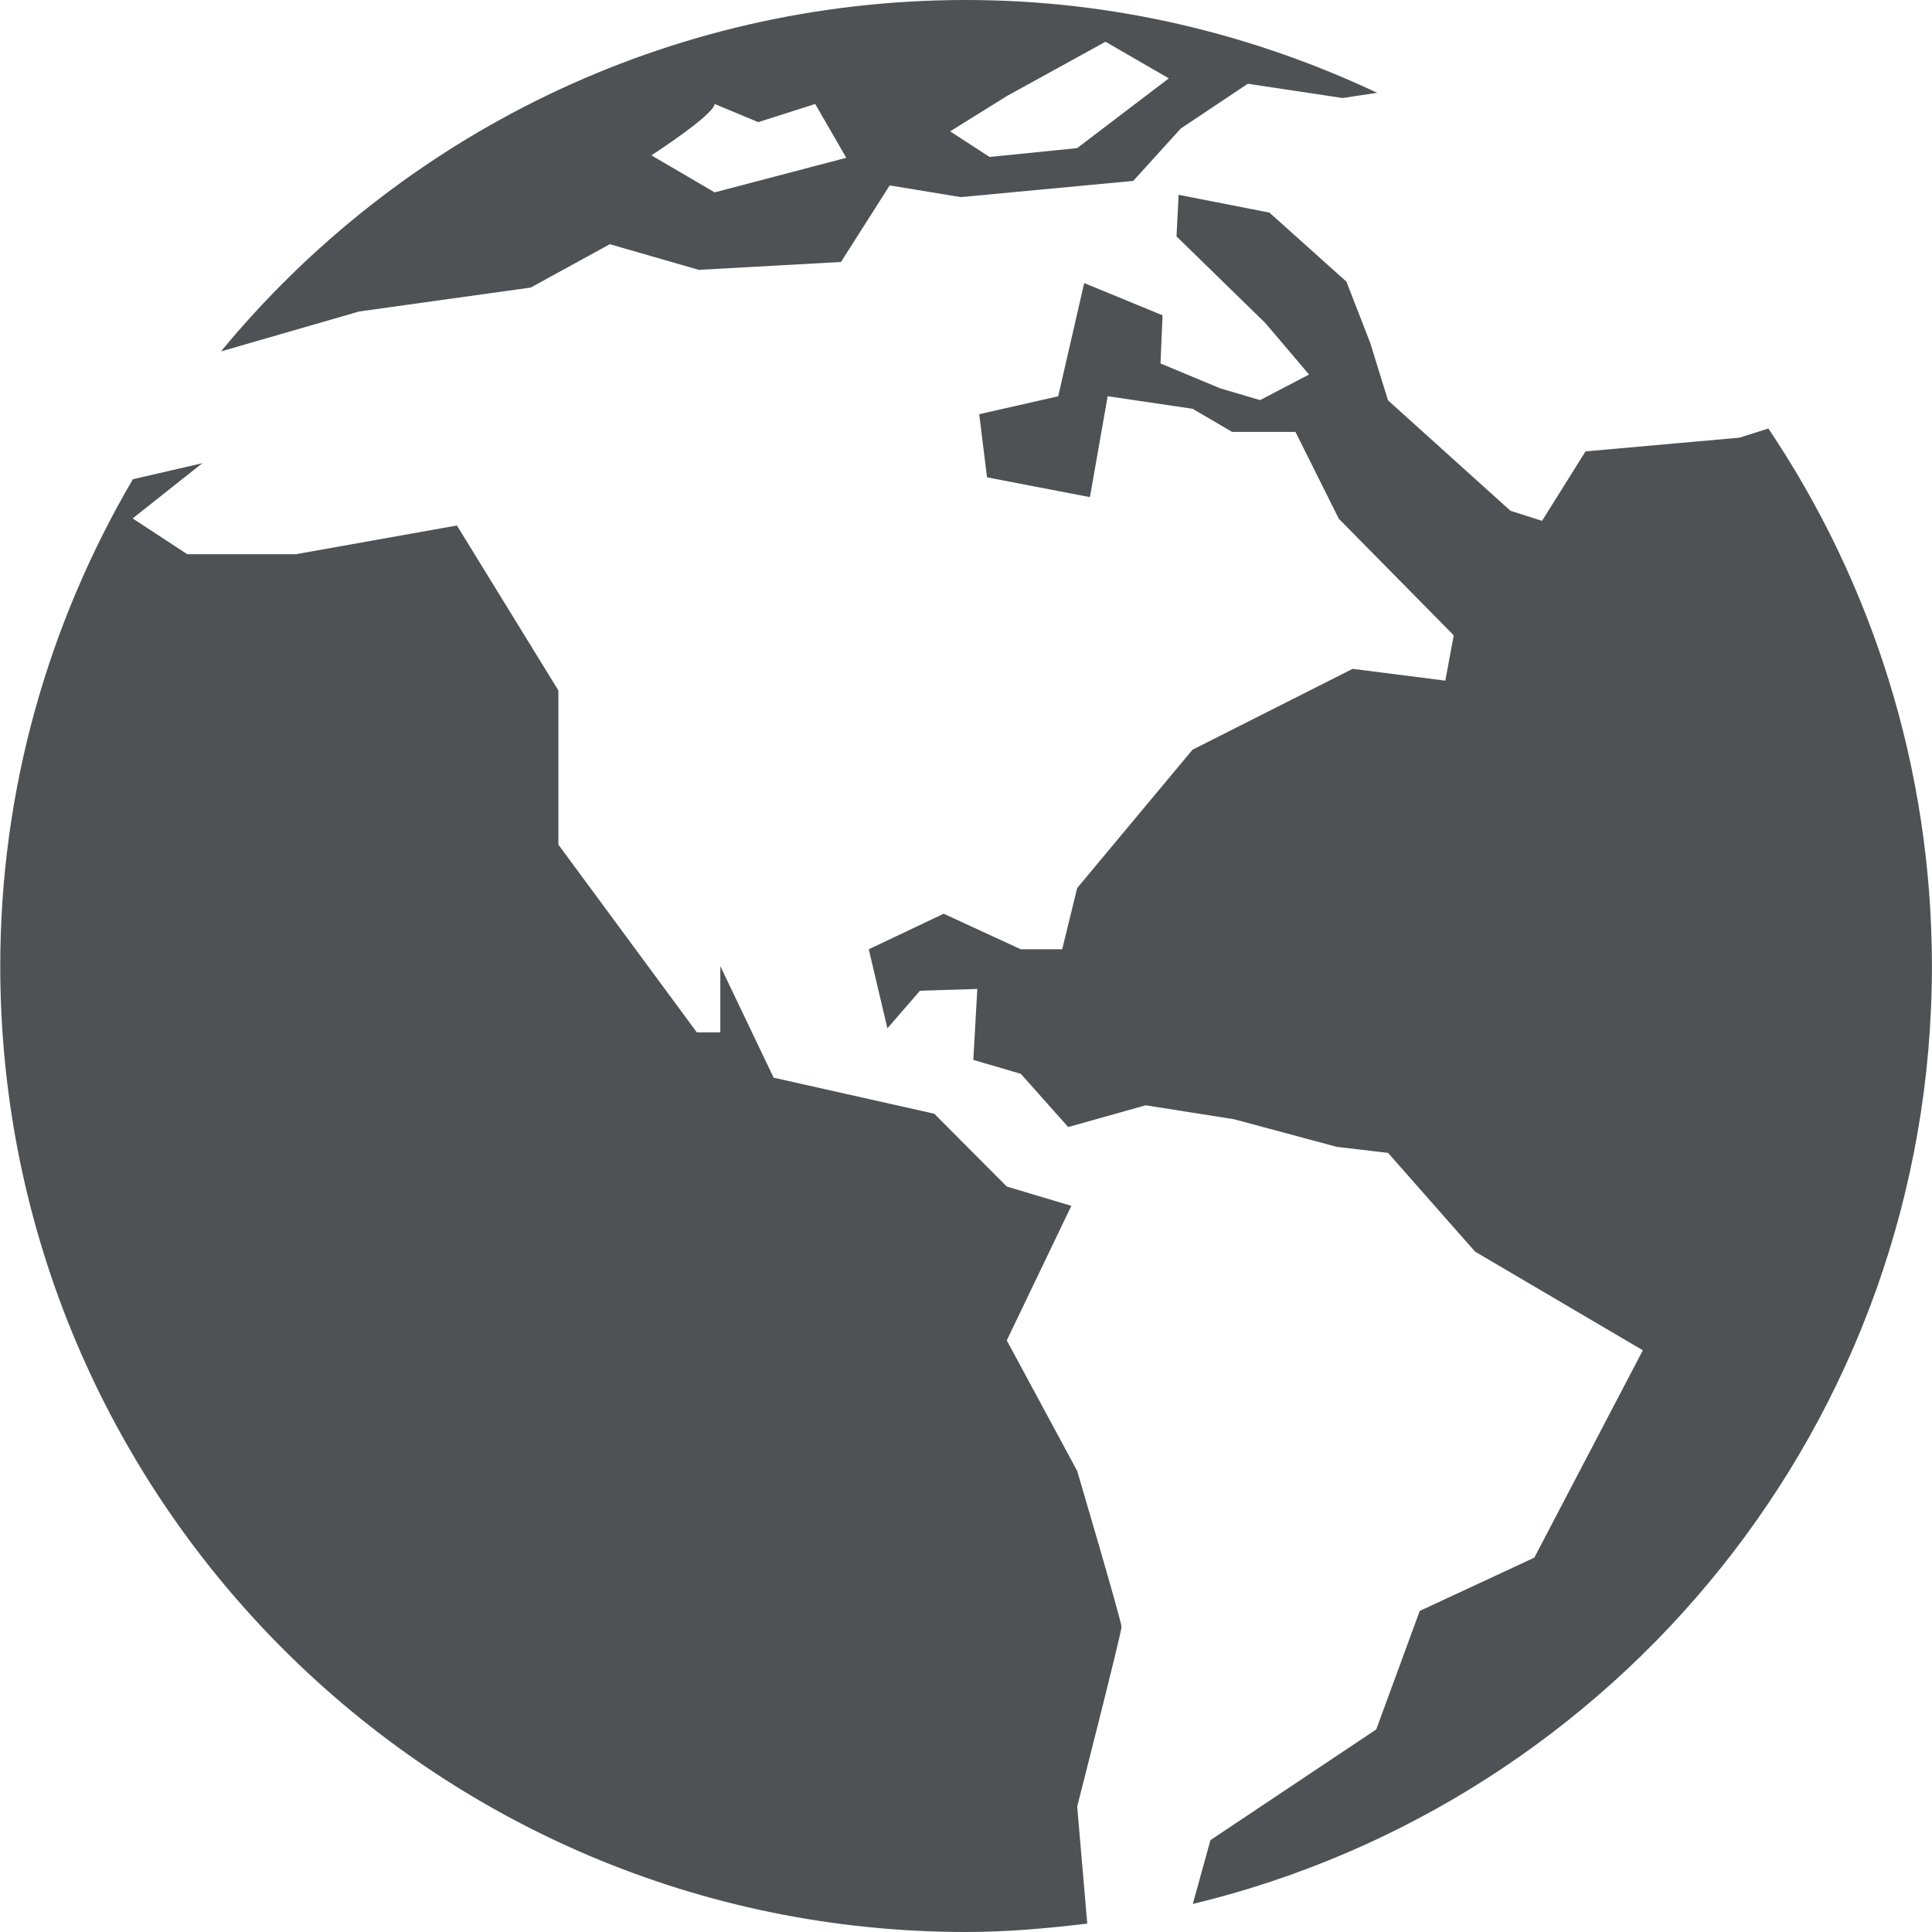
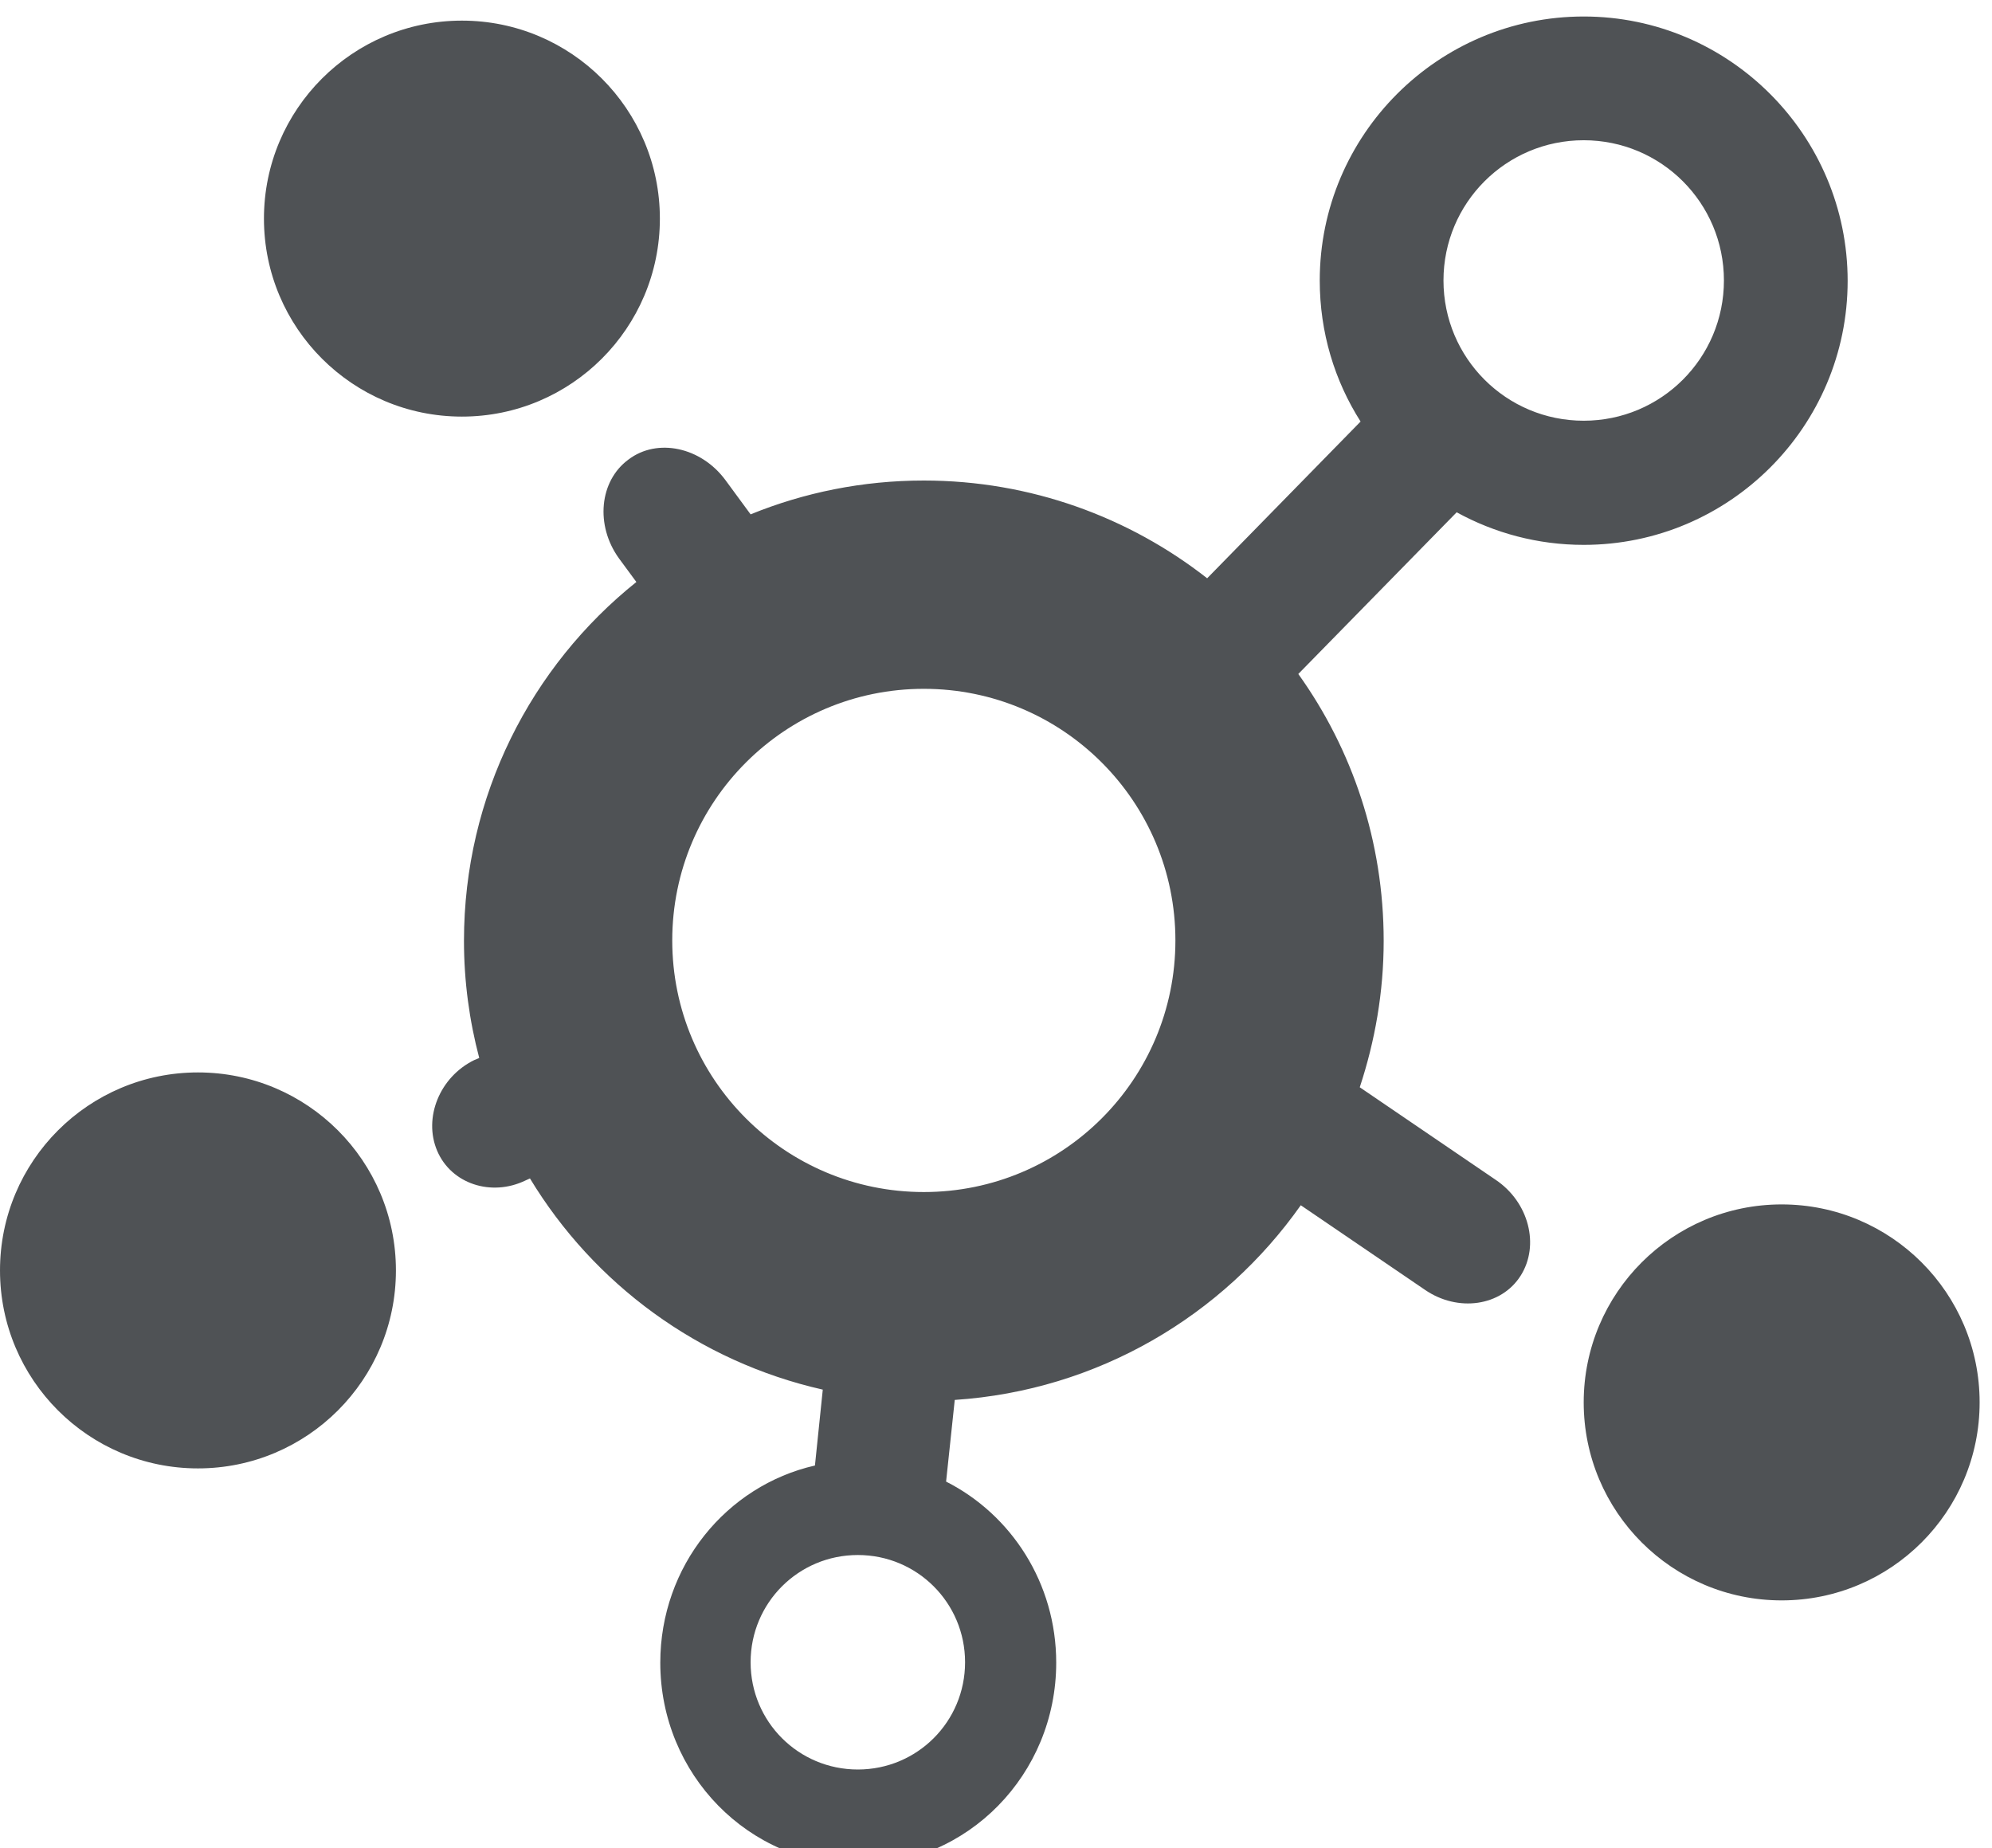
- <svg xmlns="http://www.w3.org/2000/svg" fill="#4F5255" version="1.1" id="Capa_1" width="800px" height="800px" viewBox="0 0 31.416 31.416" xml:space="preserve">
-   <g>
-     <g>
-       <path d="M28.755,6.968l-0.47,0.149L25.782,7.34l-0.707,1.129l-0.513-0.163L22.57,6.51l-0.289-0.934L21.894,4.58l-1.252-1.123    l-1.477-0.289l-0.034,0.676l1.447,1.412l0.708,0.834L20.49,6.506l-0.648-0.191L18.871,5.91l0.033-0.783l-1.274-0.524l-0.423,1.841    l-1.284,0.291l0.127,1.027l1.673,0.322l0.289-1.641l1.381,0.204l0.642,0.376h1.03l0.705,1.412l1.869,1.896l-0.137,0.737    l-1.507-0.192l-2.604,1.315l-1.875,2.249l-0.244,0.996h-0.673l-1.254-0.578l-1.218,0.578l0.303,1.285l0.53-0.611l0.932-0.029    l-0.065,1.154l0.772,0.226l0.771,0.866l1.259-0.354l1.438,0.227l1.67,0.449l0.834,0.098l1.414,1.605l2.729,1.605l-1.765,3.372    l-1.863,0.866l-0.707,1.927l-2.696,1.8l-0.287,1.038c6.892-1.66,12.019-7.851,12.019-15.253    C31.413,12.474,30.433,9.465,28.755,6.968z" />
-       <path d="M17.515,23.917l-1.144-2.121l1.05-2.188l-1.05-0.314l-1.179-1.184l-2.612-0.586l-0.867-1.814v1.077h-0.382l-2.251-3.052    v-2.507L7.43,8.545L4.81,9.012H3.045L2.157,8.43L3.29,7.532L2.16,7.793c-1.362,2.326-2.156,5.025-2.156,7.916    c0,8.673,7.031,15.707,15.705,15.707c0.668,0,1.323-0.059,1.971-0.137l-0.164-1.903c0,0,0.721-2.826,0.721-2.922    C18.236,26.357,17.515,23.917,17.515,23.917z" />
-       <path d="M5.84,5.065l2.79-0.389l1.286-0.705l1.447,0.417l2.312-0.128l0.792-1.245l1.155,0.19l2.805-0.263L19.2,2.09l1.09-0.728    l1.542,0.232l0.562-0.085C20.363,0.553,18.103,0,15.708,0C10.833,0,6.474,2.222,3.596,5.711h0.008L5.84,5.065z M16.372,1.562    l1.604-0.883l1.03,0.595l-1.491,1.135l-1.424,0.143l-0.641-0.416L16.372,1.562z M11.621,1.691l0.708,0.295l0.927-0.295    l0.505,0.875l-2.14,0.562l-1.029-0.602C10.591,2.526,11.598,1.878,11.621,1.691z" />
-     </g>
-   </g>
+ <svg xmlns="http://www.w3.org/2000/svg" fill="#4F5255" height="100%" width="100%" viewBox="0 64 1104 1024" aria-hidden="true" role="img" style="vertical-align: -0.125em;">
+   <path d="M365.714 838.857c0-60.594-49.121-109.714-109.714-109.714s-109.714 49.121-109.714 109.714c0 60.594 49.121 109.714 109.714 109.714s109.714-49.121 109.714-109.714zM1097.143 182.857c0-60.594-49.121-109.714-109.714-109.714s-109.714 49.121-109.714 109.714c0 60.594 49.121 109.714 109.714 109.714s109.714-49.121 109.714-109.714zM219.429 256c0-60.594-49.121-109.714-109.714-109.714s-109.714 49.121-109.714 109.714c0 60.594 49.121 109.714 109.714 109.714s109.714-49.121 109.714-109.714zM828.8 306.286l-75.2 51.2c8.457 25.6 13.257 52.8 13.257 81.143 0 55.086-17.371 106.057-47.314 147.886l87.771 89.6c20.8-11.429 44.8-18.057 70.4-18.057 80.686 0 146.286 65.6 146.286 146.286s-65.6 146.514-146.286 146.514c-80.686 0-146.286-65.6-146.286-146.286 0-28.8 8.229-55.543 22.629-78.171l-85.029-86.857c-43.2 33.829-97.829 54.171-157.029 54.171-33.829 0-66.286-6.629-96-18.743l-13.943 18.971c-13.486 18.286-37.714 23.543-53.714 11.429-16.229-11.886-18.514-36.571-5.257-54.857l9.6-13.029c-58.286-46.629-95.543-118.4-95.543-198.857 0-22.4 2.971-44.114 8.457-64.914l-2.743-1.143c-19.2-9.371-28.343-32-20.571-50.286s29.943-25.6 48.914-16.457l2.514 1.143c35.429-58.514 93.486-101.486 162.286-117.029l-4.343-42.057c-49.143-11.2-85.714-55.771-85.714-109.257 0-61.943 49.143-112 109.714-112s109.714 50.057 109.714 112c0 44.114-24.914 82.057-61.029 100.343l4.8 45.257c79.314 5.257 148.571 46.629 191.771 107.886l68.8-46.857c18.286-12.571 42.286-9.143 53.029 7.771s4.571 40.914-13.943 53.257zM877.714 882.286c42.971 0 77.714-34.743 77.714-77.714s-34.743-77.714-77.714-77.714-77.714 34.743-77.714 77.714 34.743 77.714 77.714 77.714zM475.429-20.572c-32.914 0-59.429 26.514-59.429 59.429s26.514 59.429 59.429 59.429 59.429-26.514 59.429-59.429-26.514-59.429-59.429-59.429zM512 299.428c-77.029 0-139.429 62.4-139.429 139.429s62.4 139.429 139.429 139.429 139.429-62.4 139.429-139.429-62.4-139.429-139.429-139.429z" transform="rotate(180 0 512) scale(-1 1)" />
</svg>
